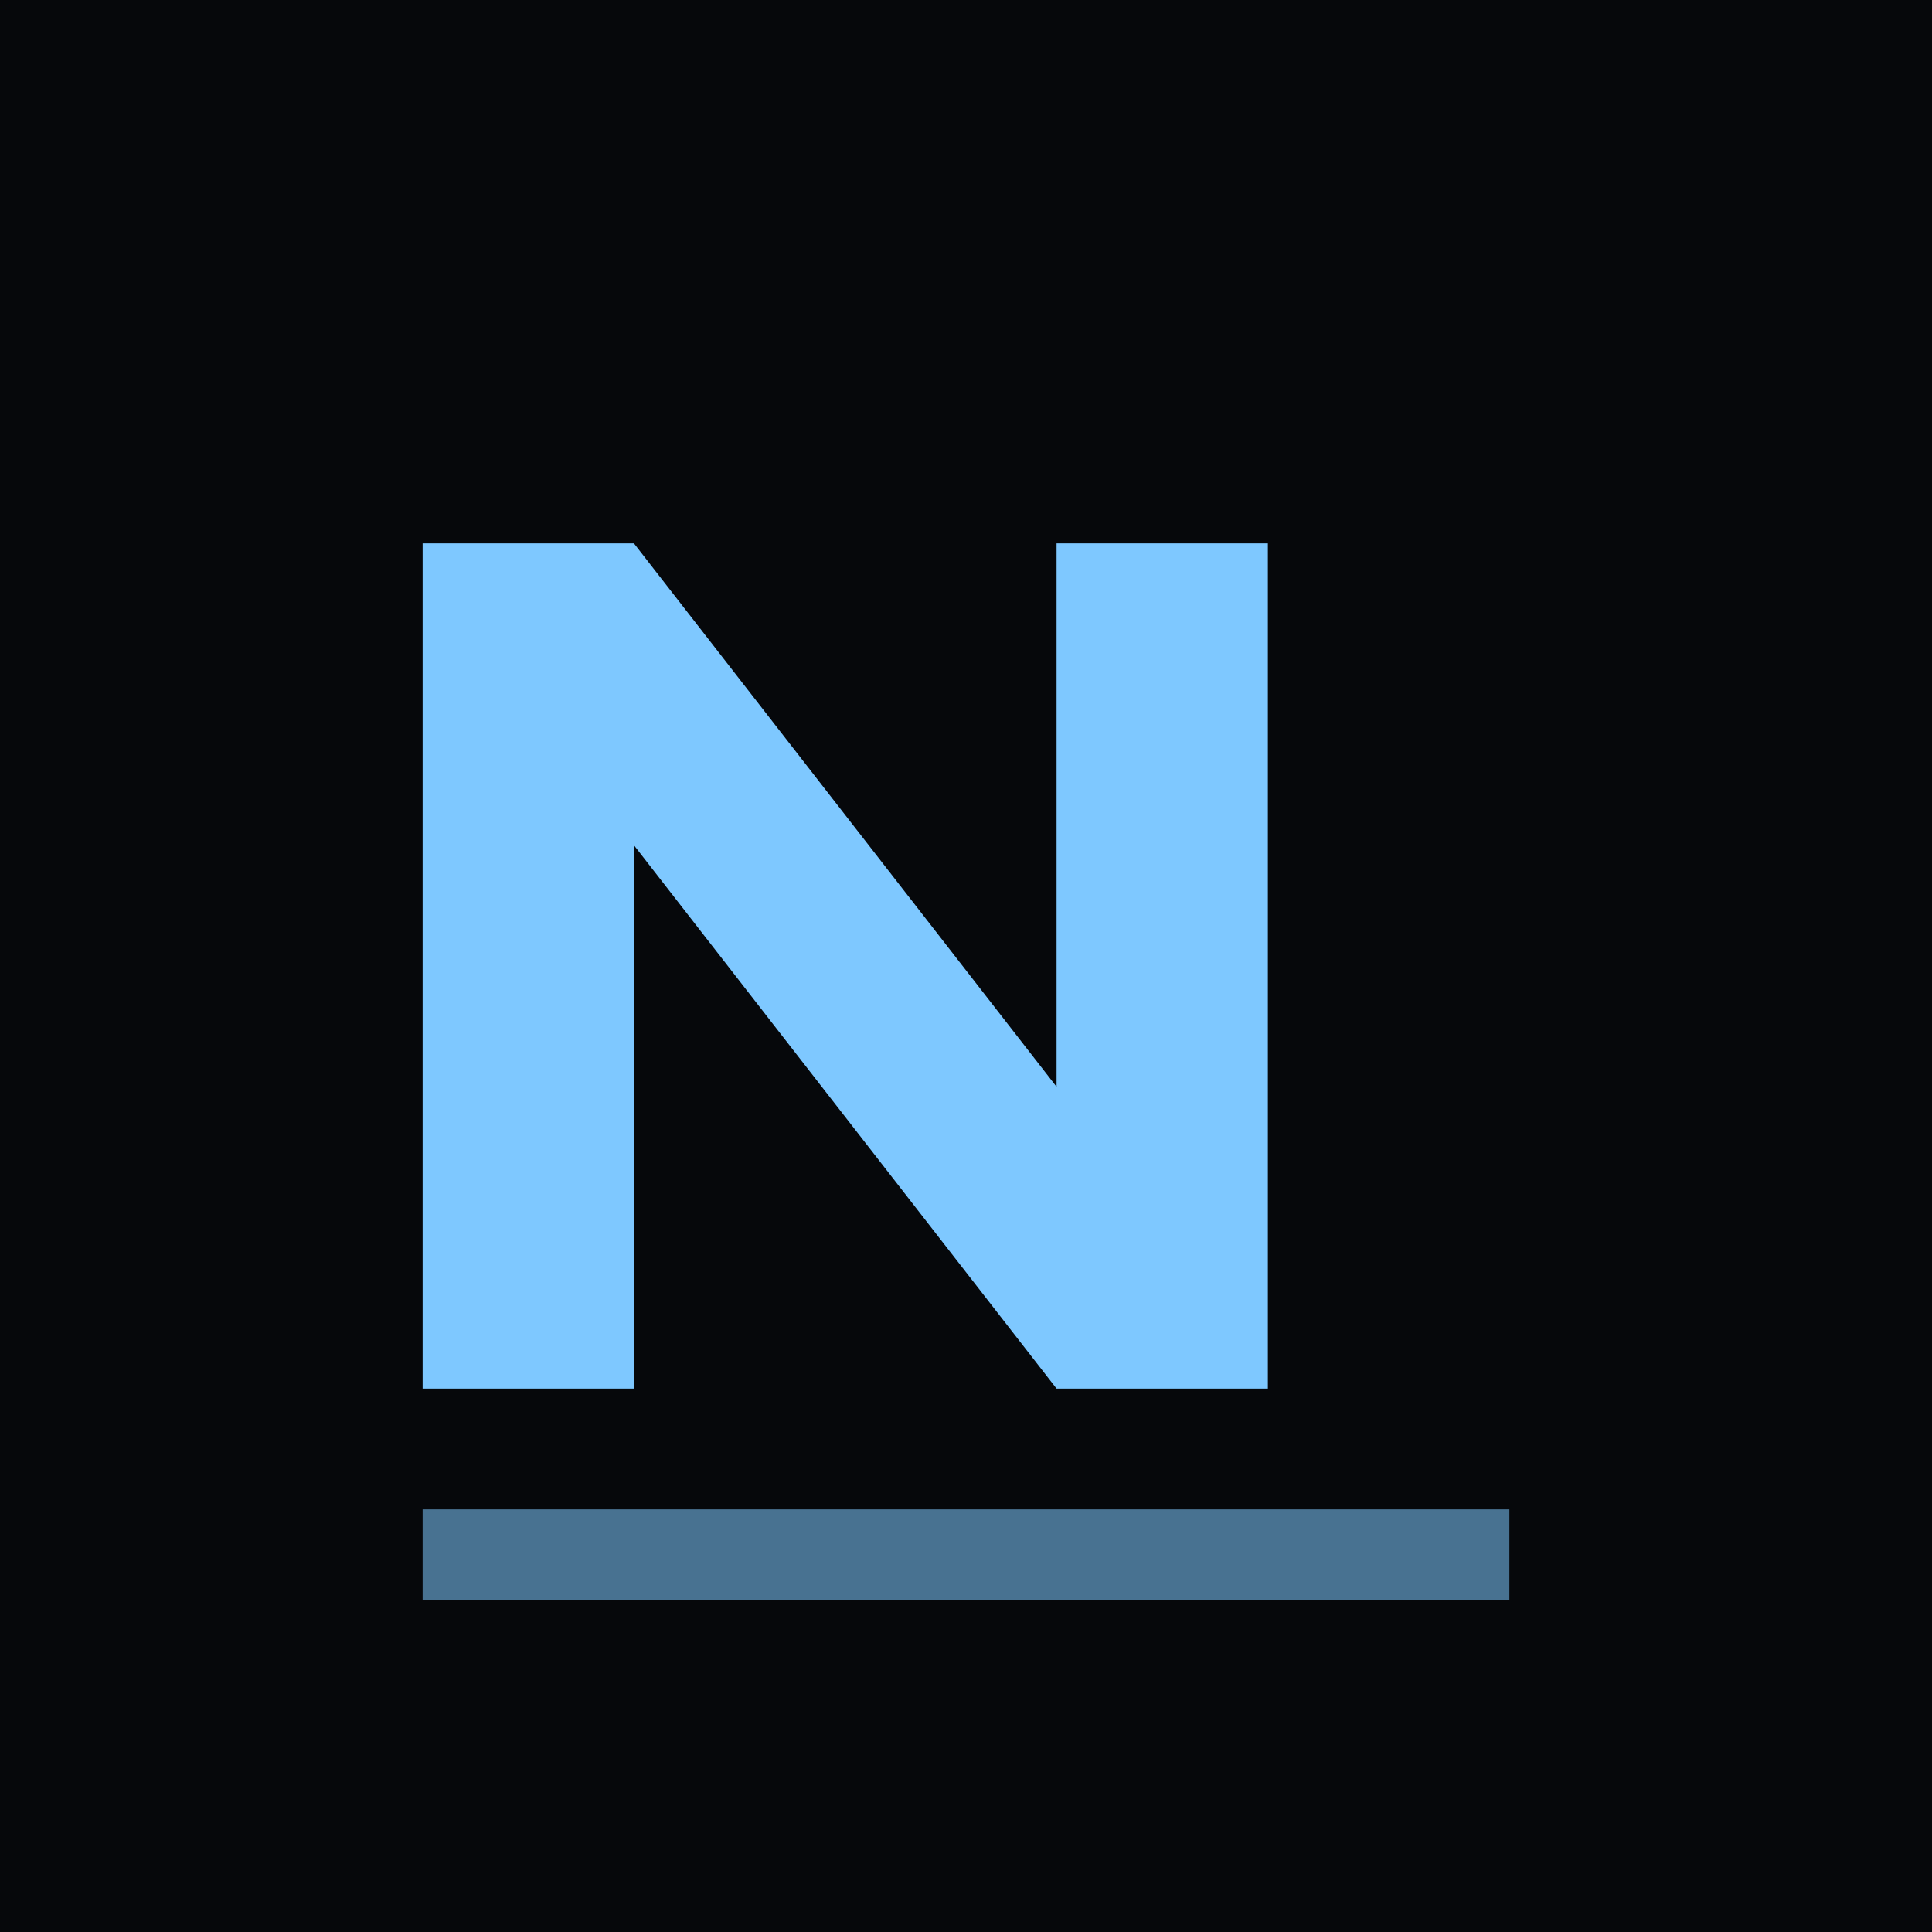
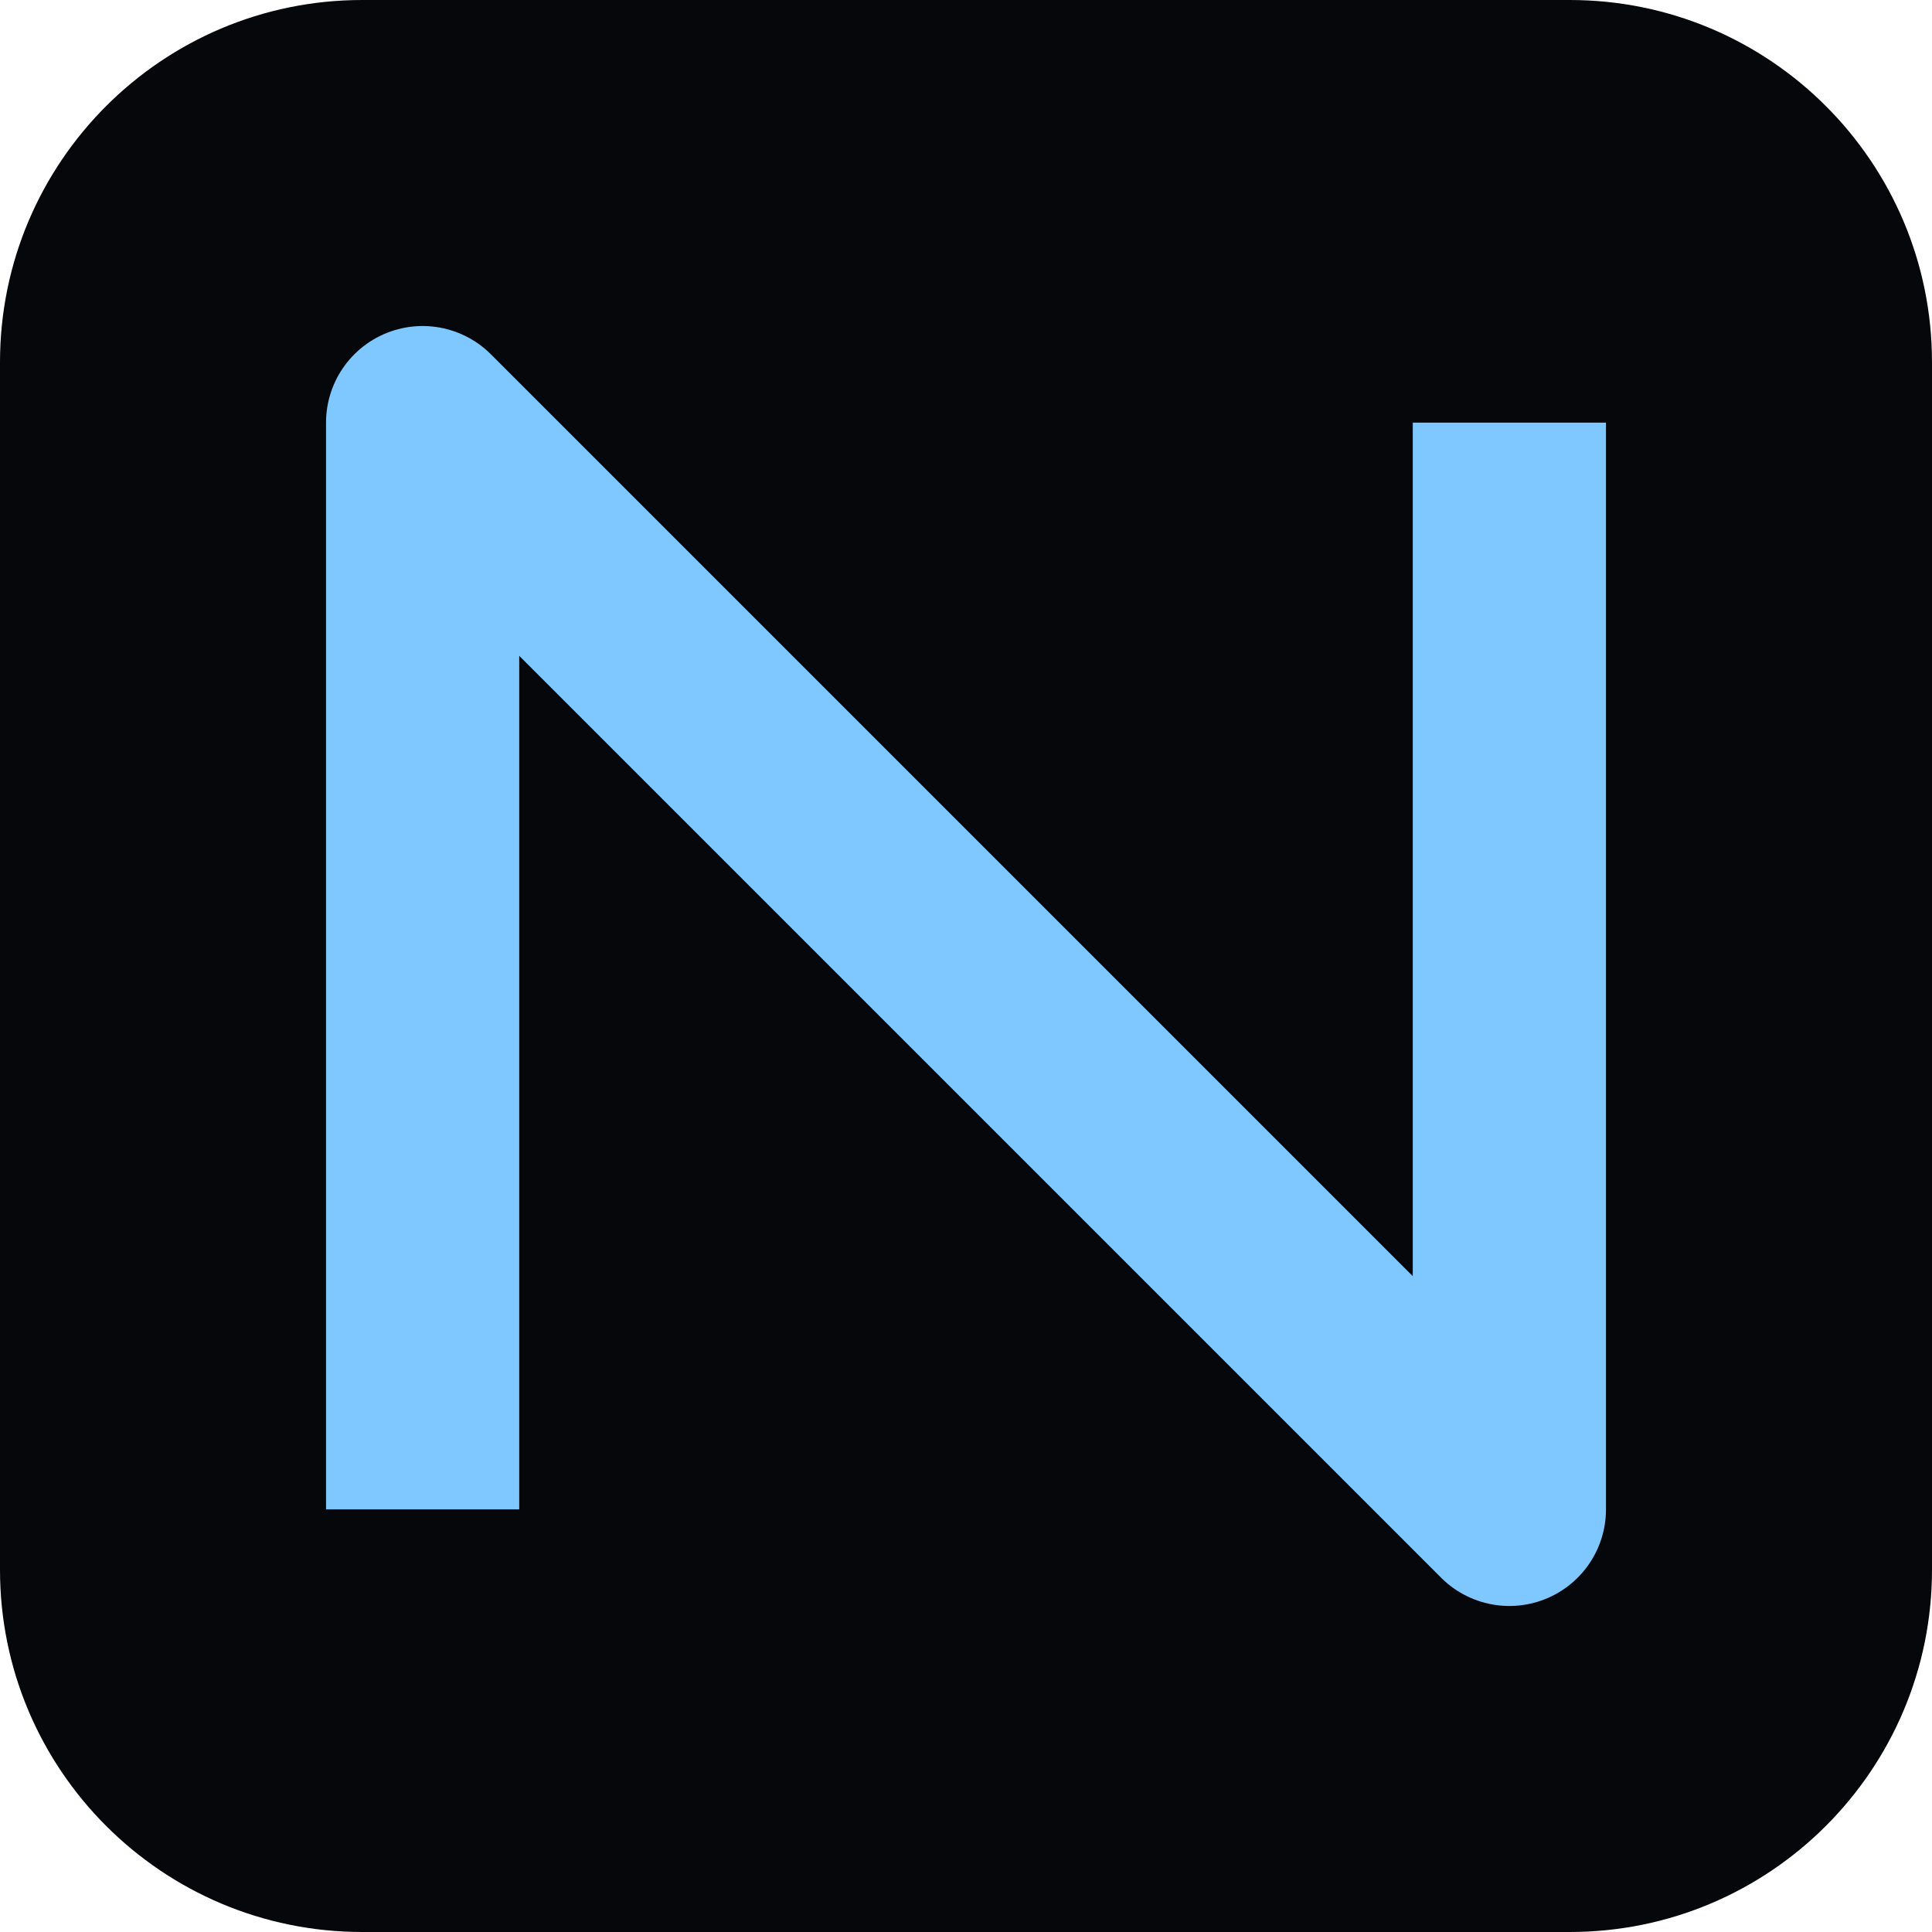
- <svg xmlns="http://www.w3.org/2000/svg" viewBox="0 0 64 64">
-   <rect width="64" height="64" fill="#06080b" />
-   <path d="M14 46V18h7l14 18V18h7v28h-7L21 28v18z" fill="#7ec8ff" />
-   <rect x="14" y="50" width="36" height="3" fill="#7ec8ff" opacity=".55" />
+ <svg xmlns="http://www.w3.org/2000/svg" viewBox="0 0 32 32">
+   <rect width="32" height="32" rx="6" fill="#05070a" />
+   <path d="M7 25V7l18 18V7" stroke="#7ec8ff" stroke-width="3.2" stroke-linejoin="round" fill="none" />
</svg>
